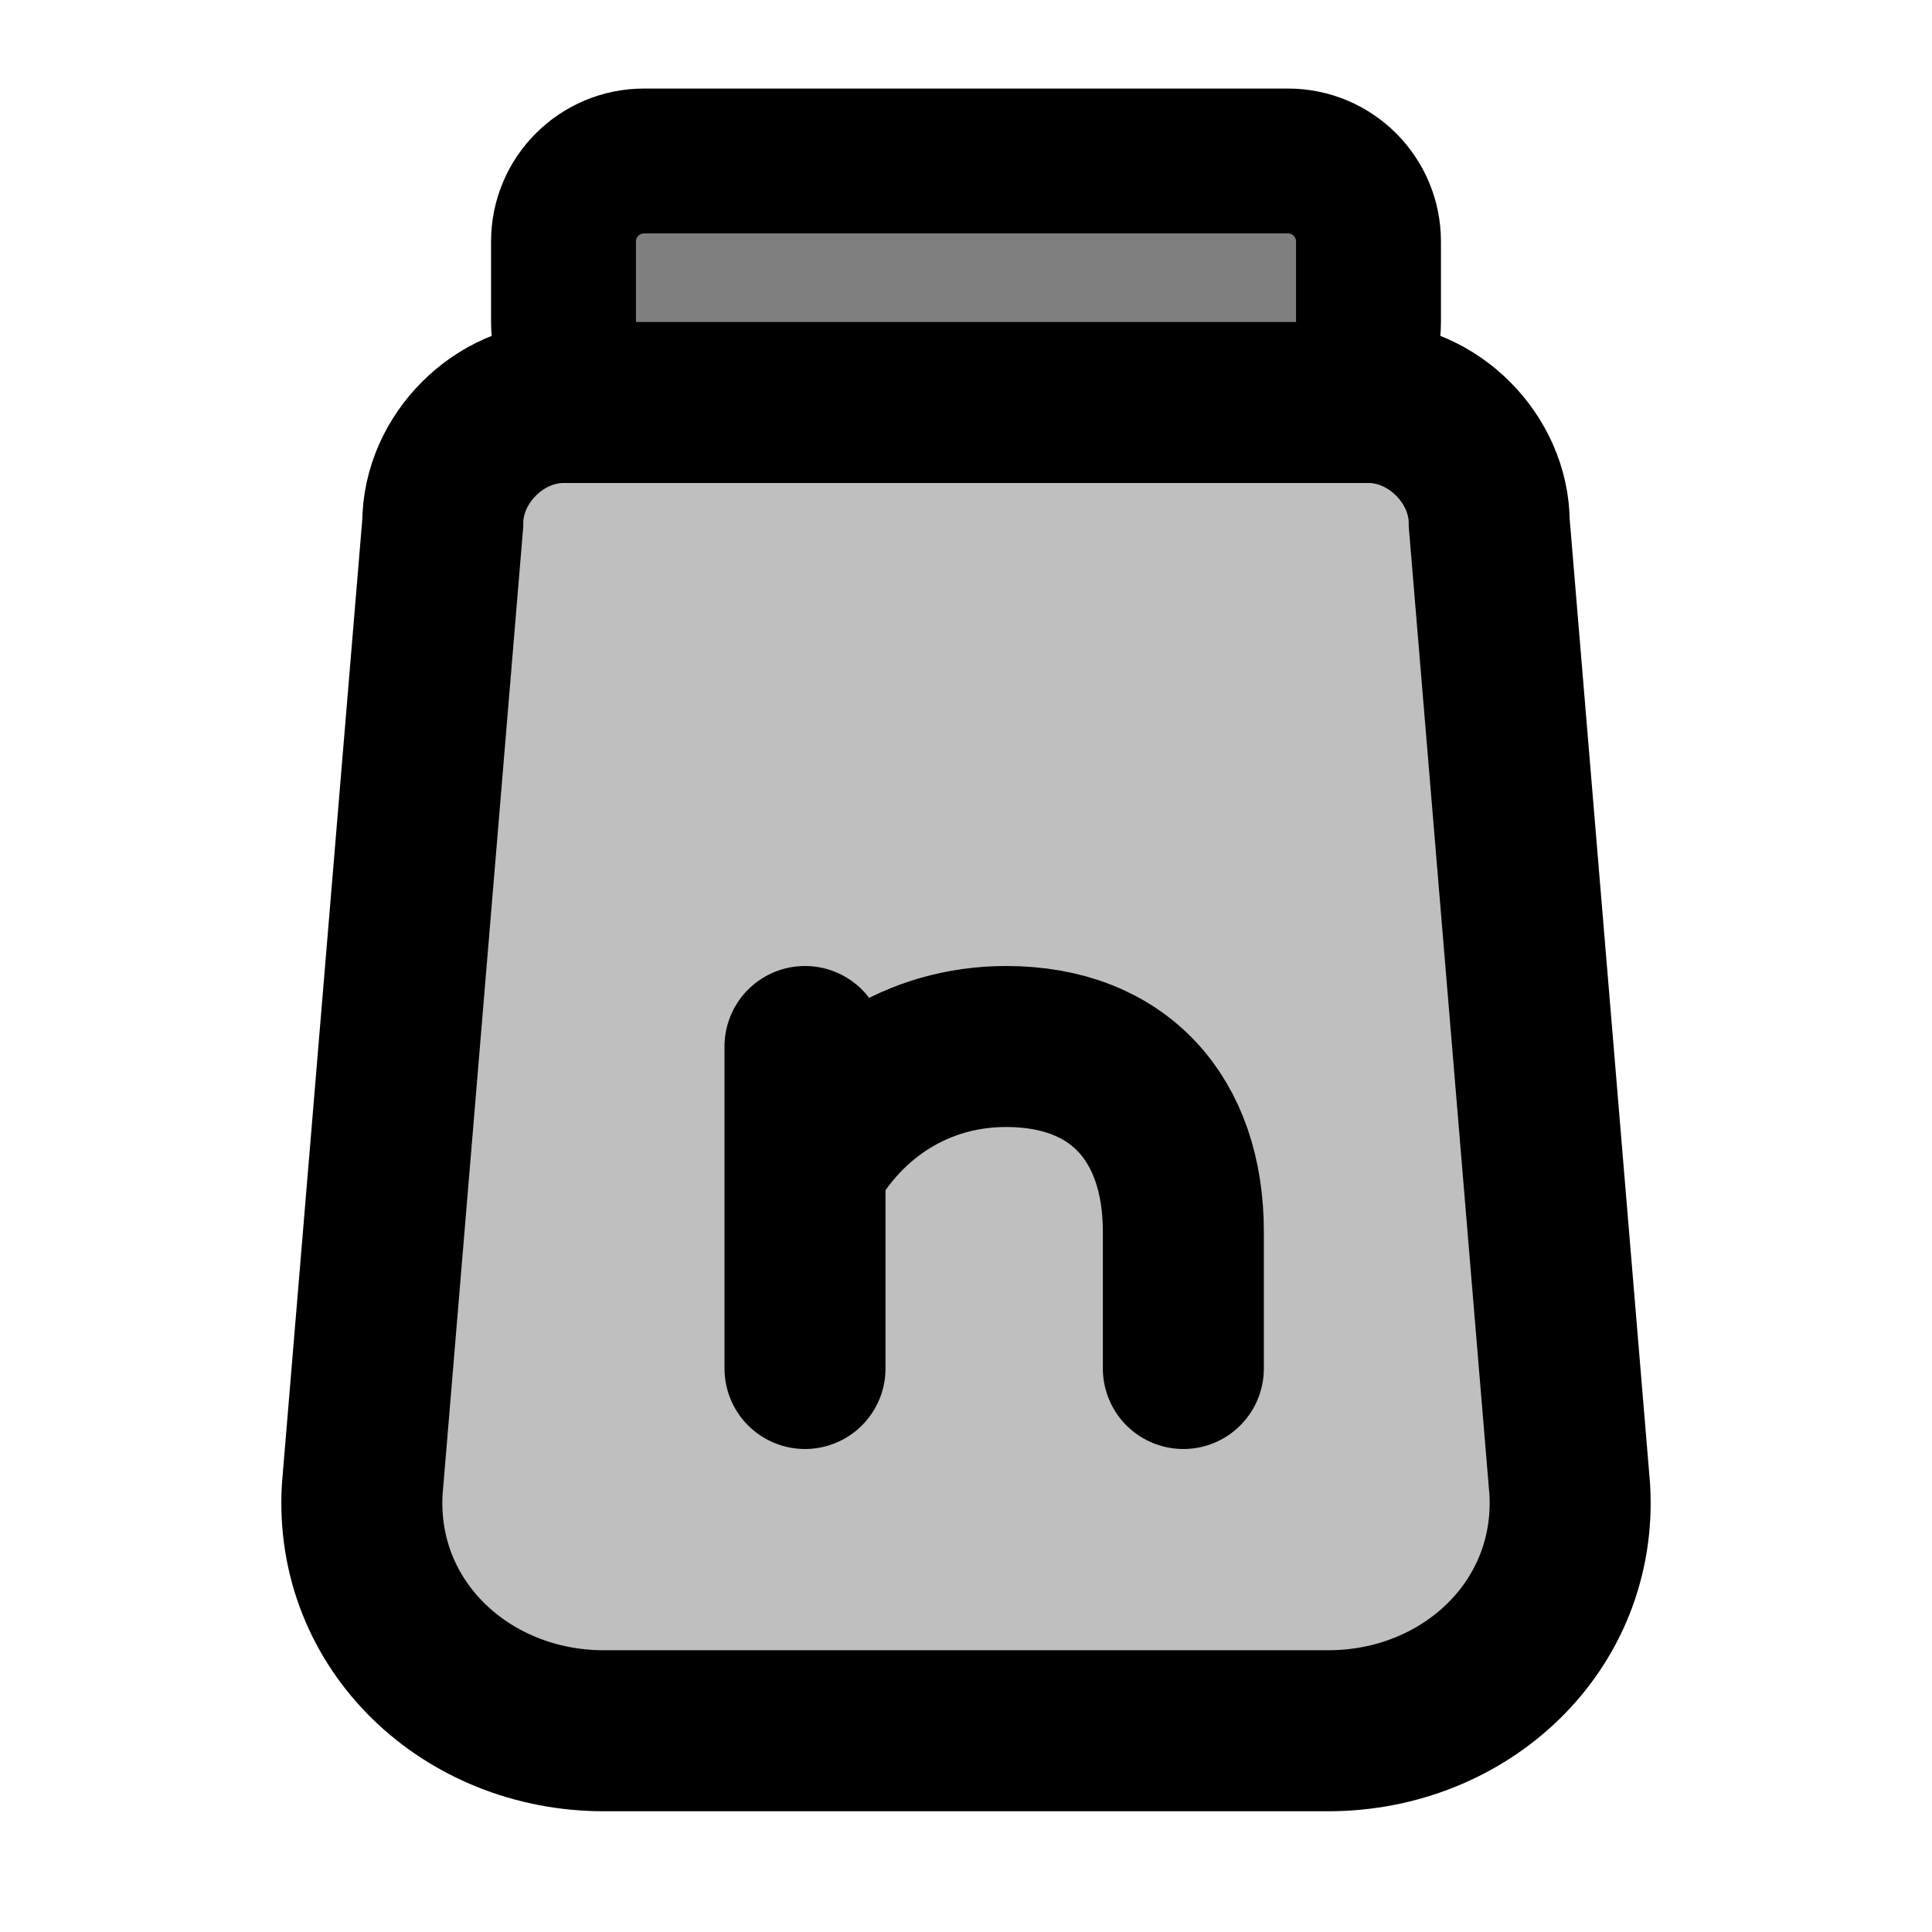
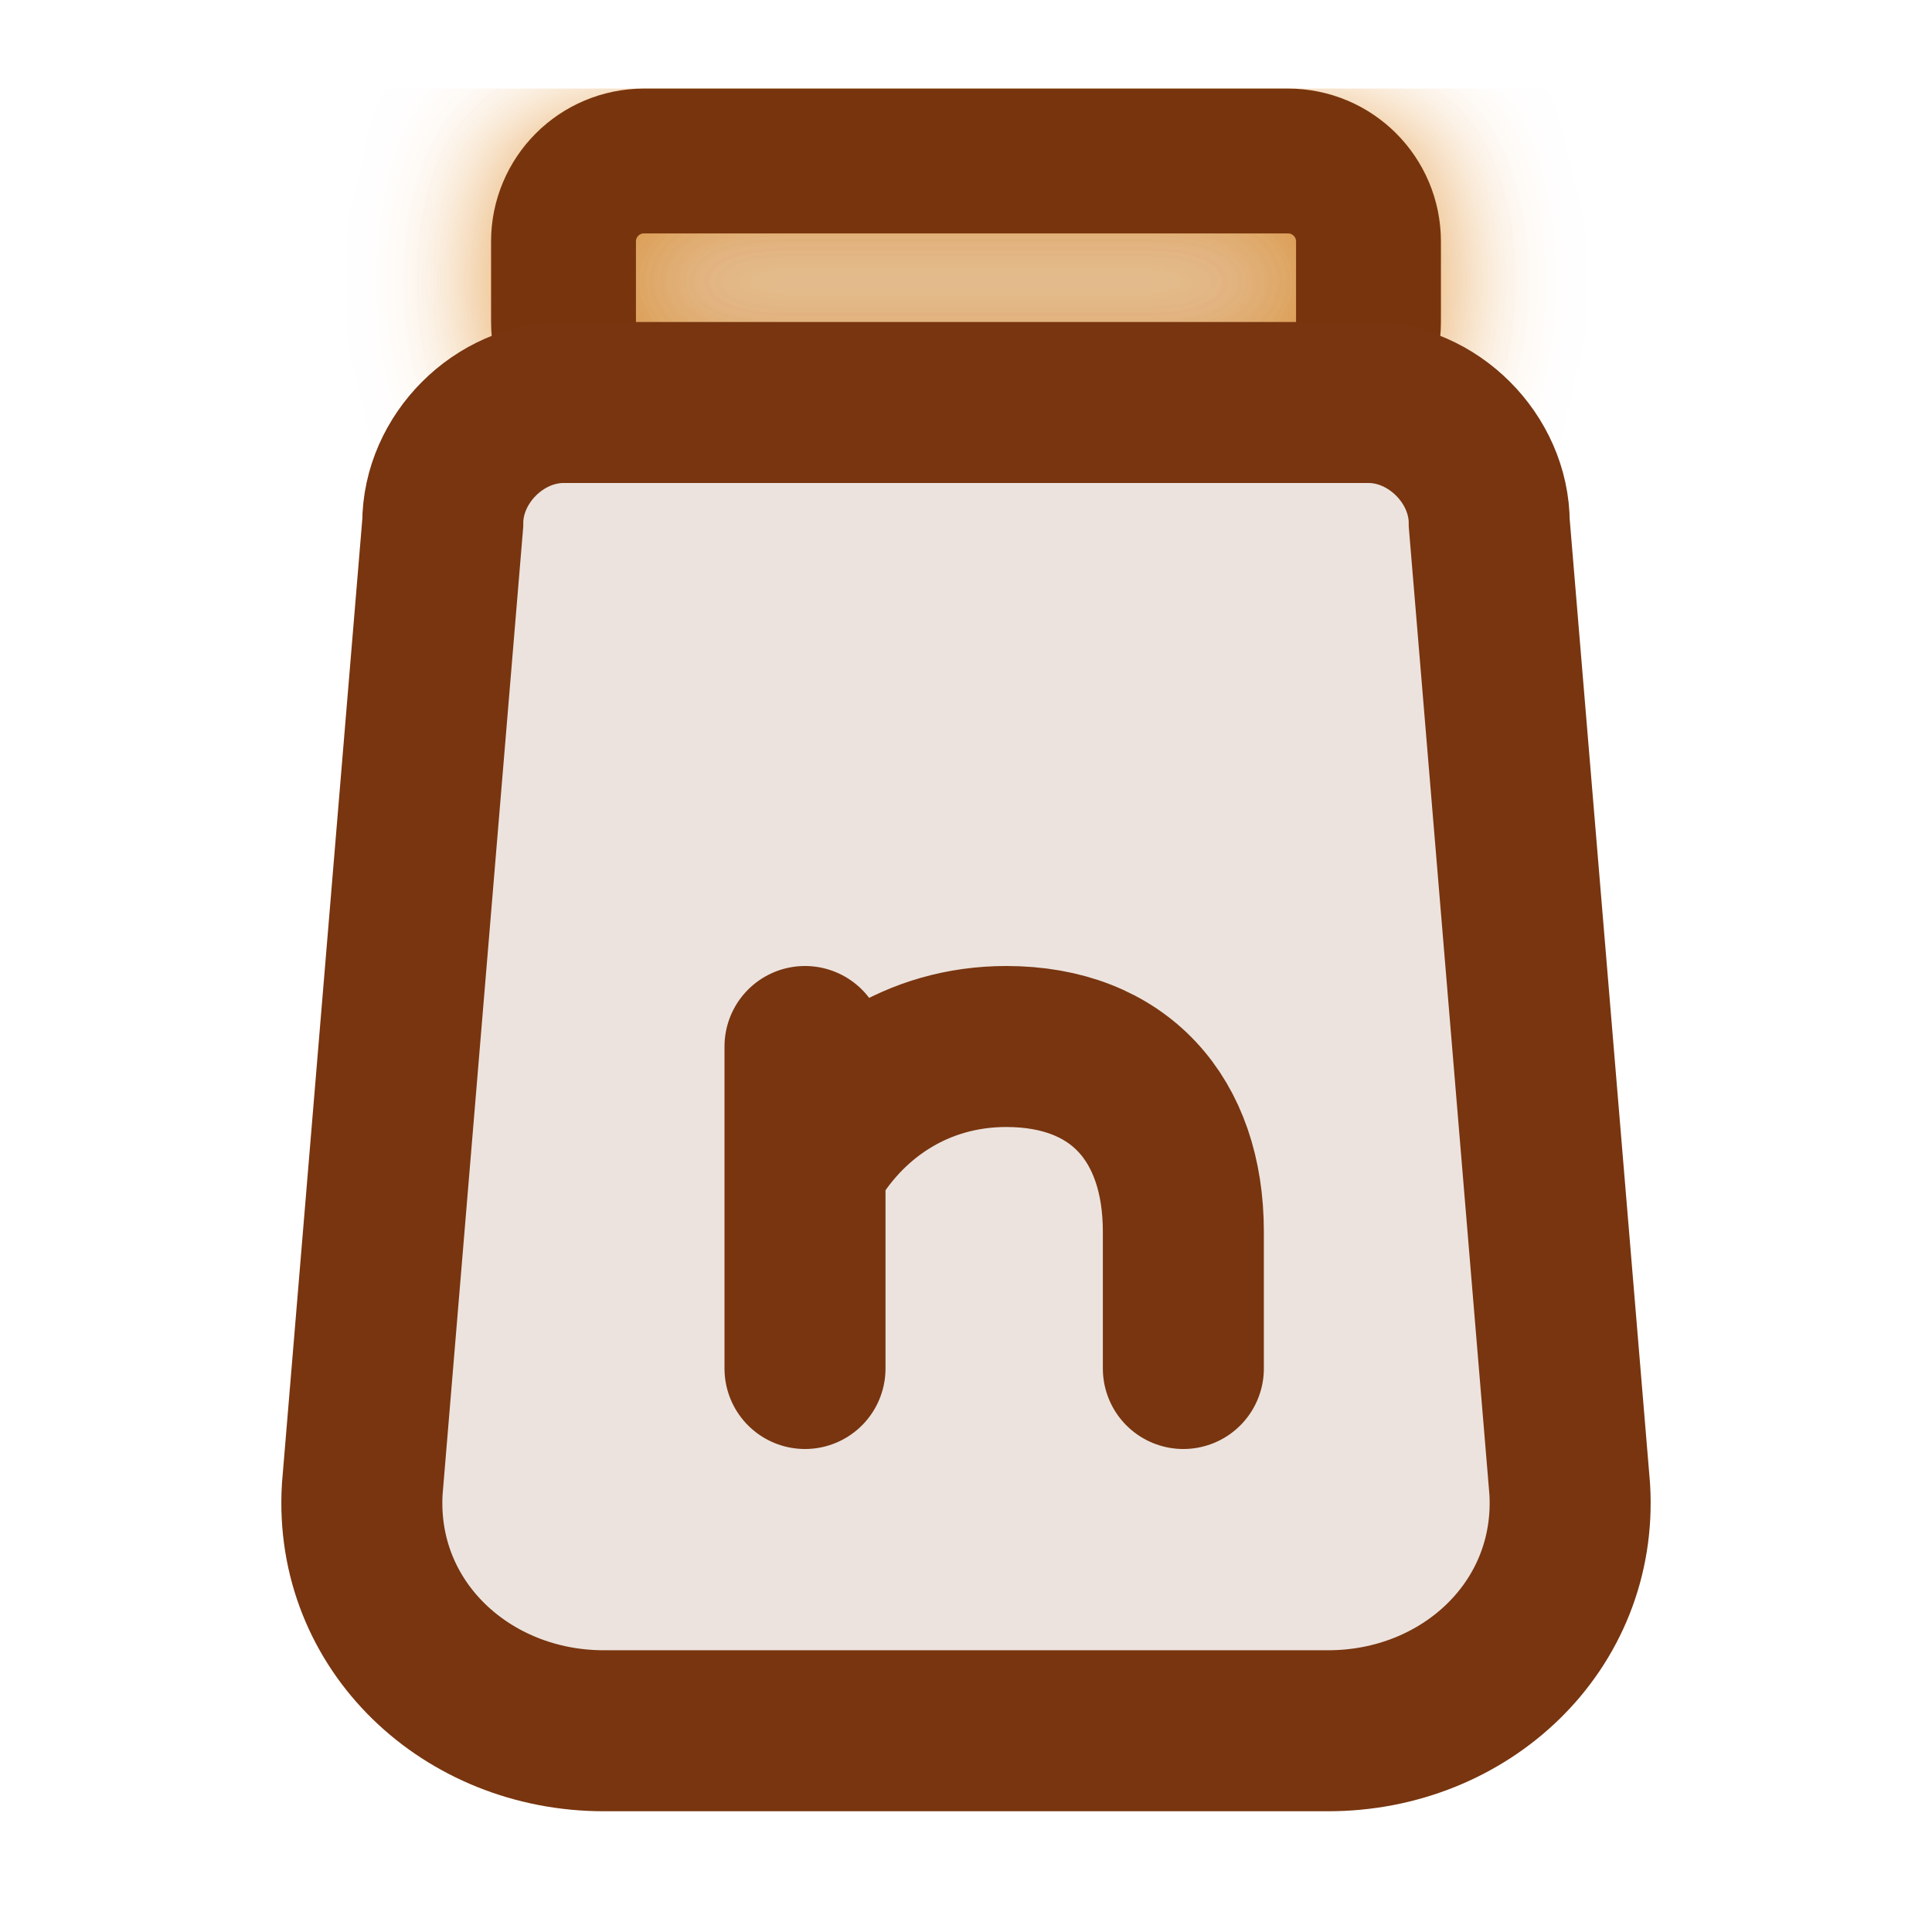
<svg xmlns="http://www.w3.org/2000/svg" viewBox="0 0 24 24" width="24" height="24">
-   <path d="M5.5 6.5C5.5 5.7 6.2 5 7 5h10c.8 0 1.5.7 1.5 1.5l1 12c.1 1.7-1.3 3-3 3H7.5c-1.7 0-3.1-1.3-3-3l1-12z" fill="currentColor" fill-opacity="0.25" />
-   <rect x="7" y="2" width="10" height="3" rx="1" fill="currentColor" fill-opacity="0.5" stroke="currentColor" stroke-width="1.8" />
-   <path d="M5.5 6.5C5.5 5.7 6.2 5 7 5h10c.8 0 1.5.7 1.5 1.5l1 12c.1 1.7-1.3 3-3 3H7.5c-1.7 0-3.1-1.3-3-3l1-12z" fill="none" stroke="currentColor" stroke-width="2" stroke-linecap="round" />
-   <path d="M10 13v4m0-2.5c.5-.9 1.4-1.5 2.5-1.5 1.4 0 2.2.9 2.2 2.3V17" fill="none" stroke="currentColor" stroke-width="2" stroke-linecap="round" />
+   <defs>
+     <filter id="glow-nutella" x="-30%" y="-30%" width="160%" height="160%">
+       <feDropShadow dx="0" dy="0" stdDeviation="0.75" flood-color="#D97706" flood-opacity="0.75" />
+     </filter>
+   </defs>
+   <path d="M5.5 6.5C5.5 5.7 6.2 5 7 5h10c.8 0 1.5.7 1.5 1.5l1 12c.1 1.7-1.3 3-3 3H7.5c-1.7 0-3.1-1.3-3-3l1-12z" fill="#78350F" fill-opacity="0.14" />
+   <rect x="7" y="2" width="10" height="3" rx="1" fill="#78350F" fill-opacity="0.14" stroke="#78350F" filter="url(#glow-nutella)" stroke-width="1.8" />
+   <path d="M5.5 6.5C5.5 5.7 6.2 5 7 5h10c.8 0 1.5.7 1.5 1.5l1 12c.1 1.7-1.3 3-3 3H7.5c-1.7 0-3.1-1.3-3-3l1-12z" fill="none" stroke="#78350F" stroke-width="2" stroke-linecap="round" />
+   <path d="M10 13v4m0-2.5c.5-.9 1.4-1.5 2.5-1.5 1.4 0 2.2.9 2.2 2.3V17" fill="none" stroke="#78350F" stroke-width="2" stroke-linecap="round" />
</svg>
